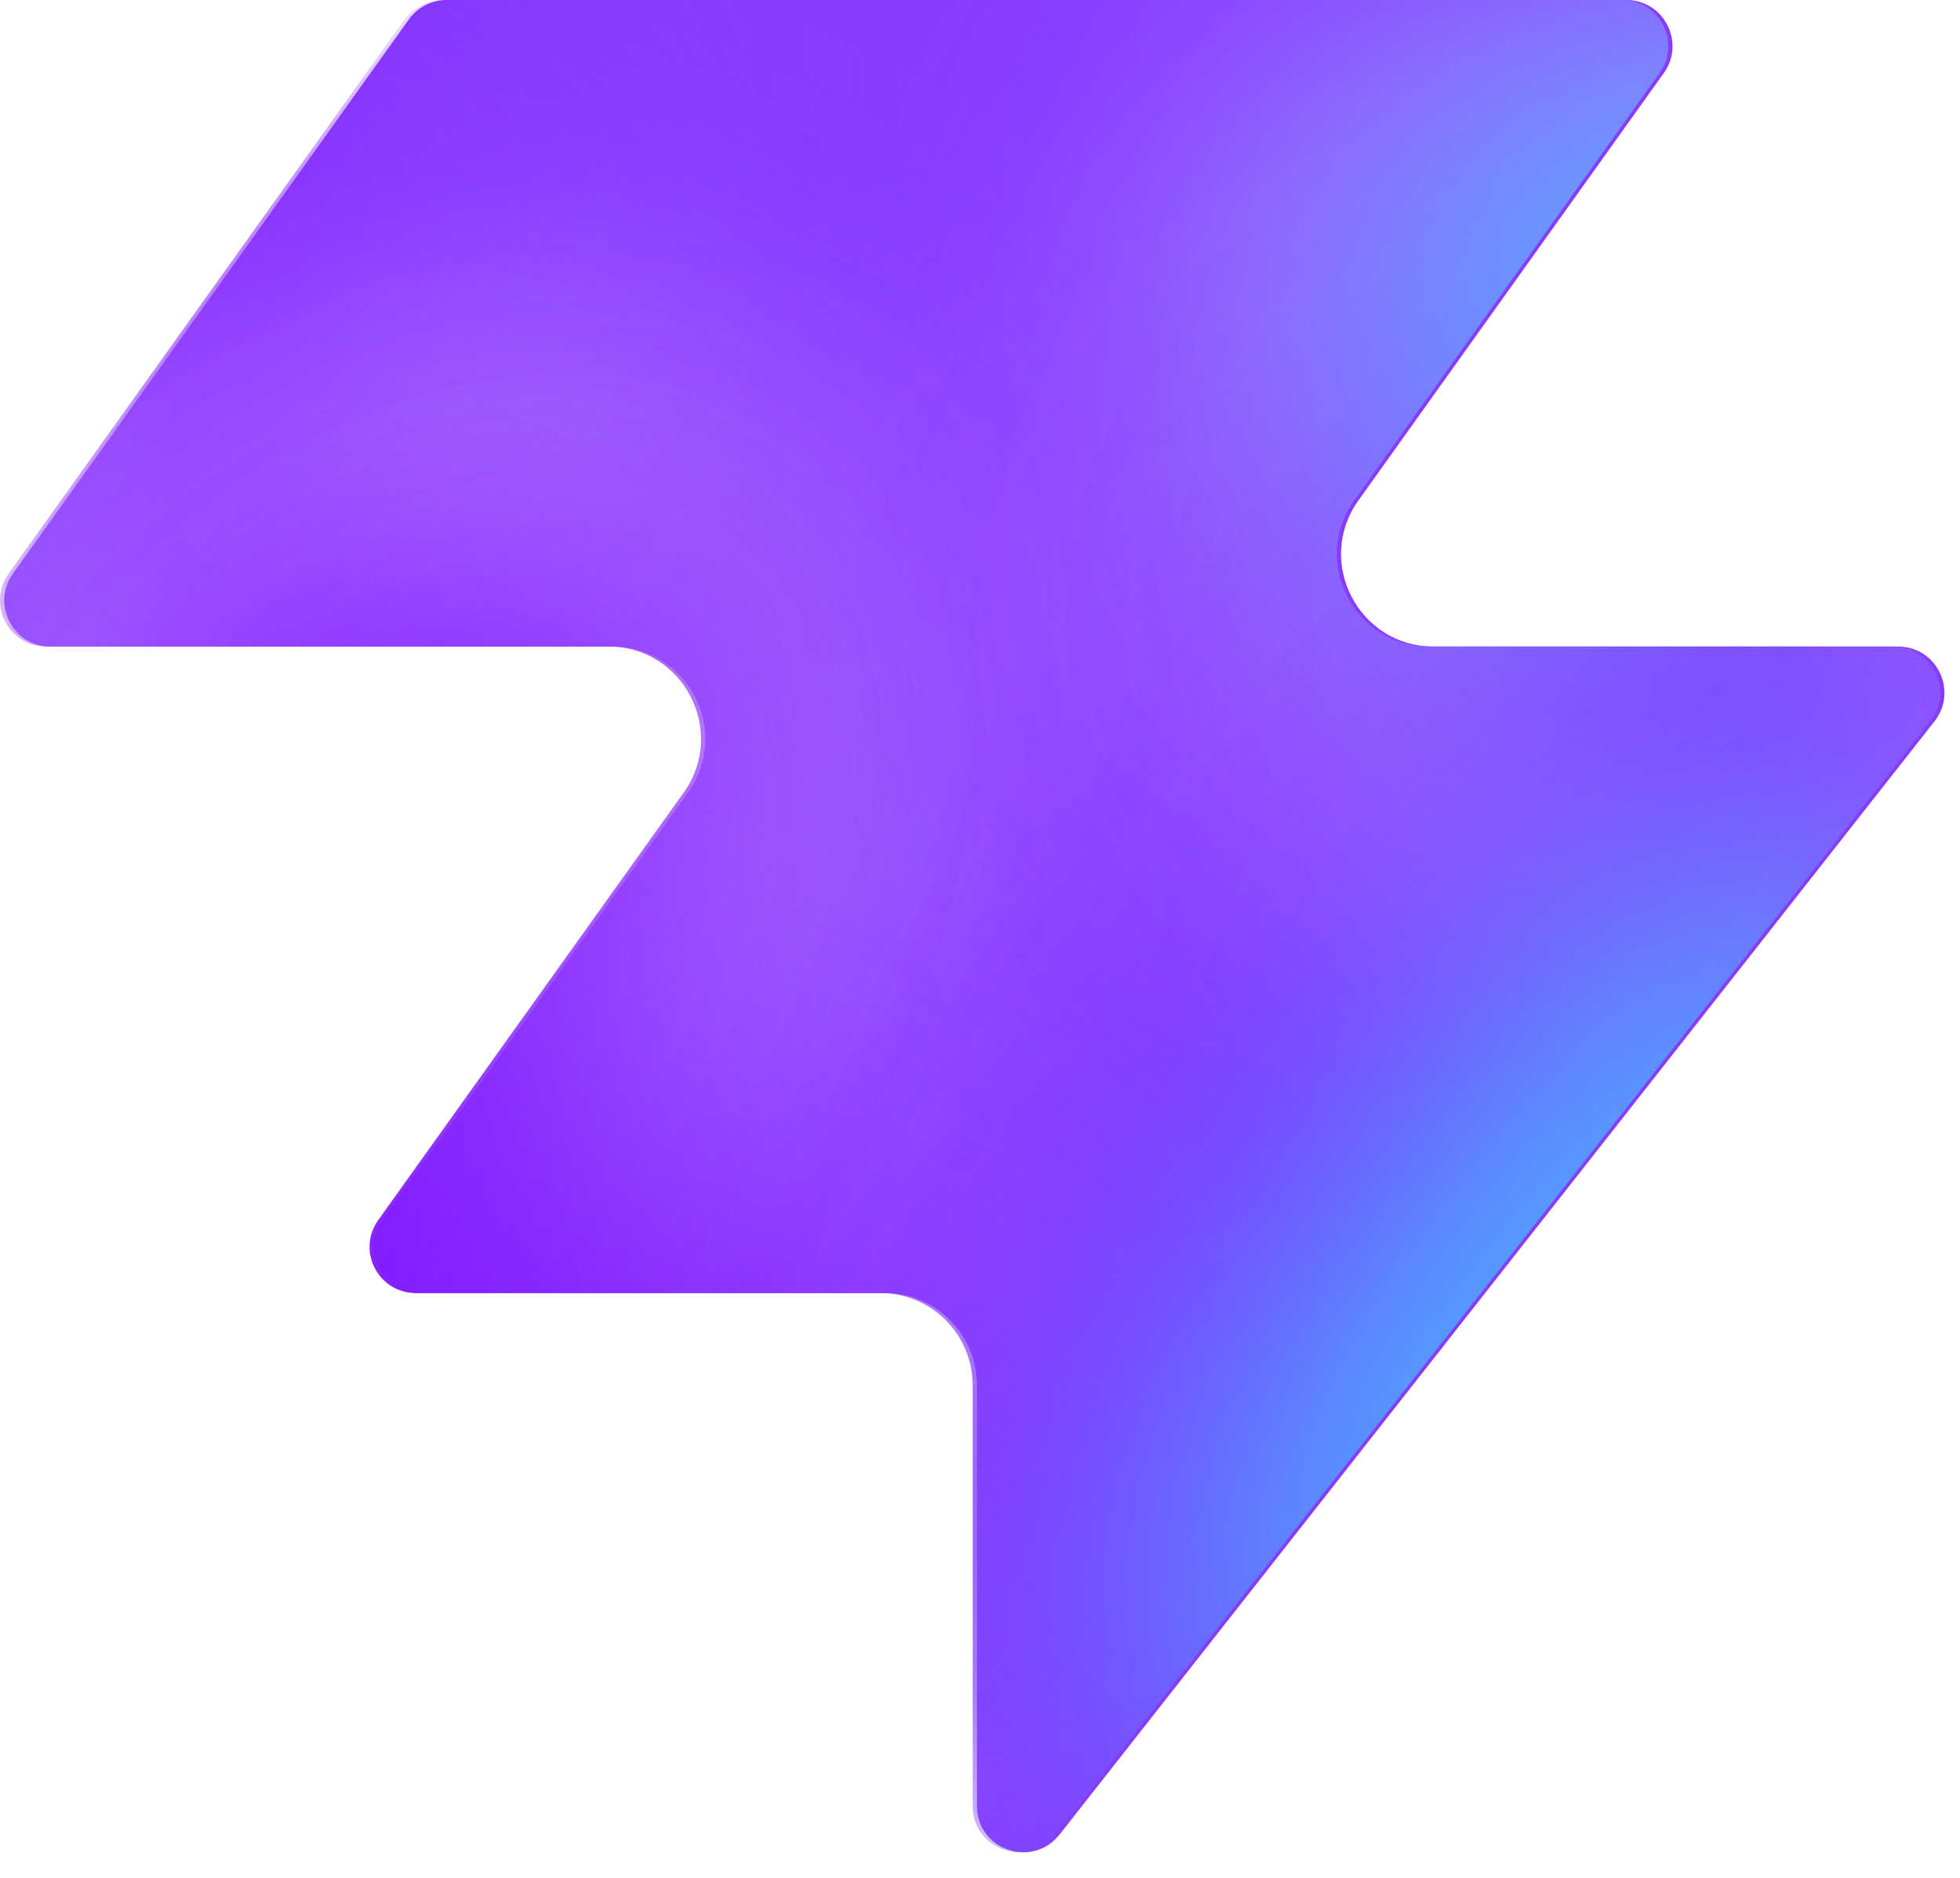
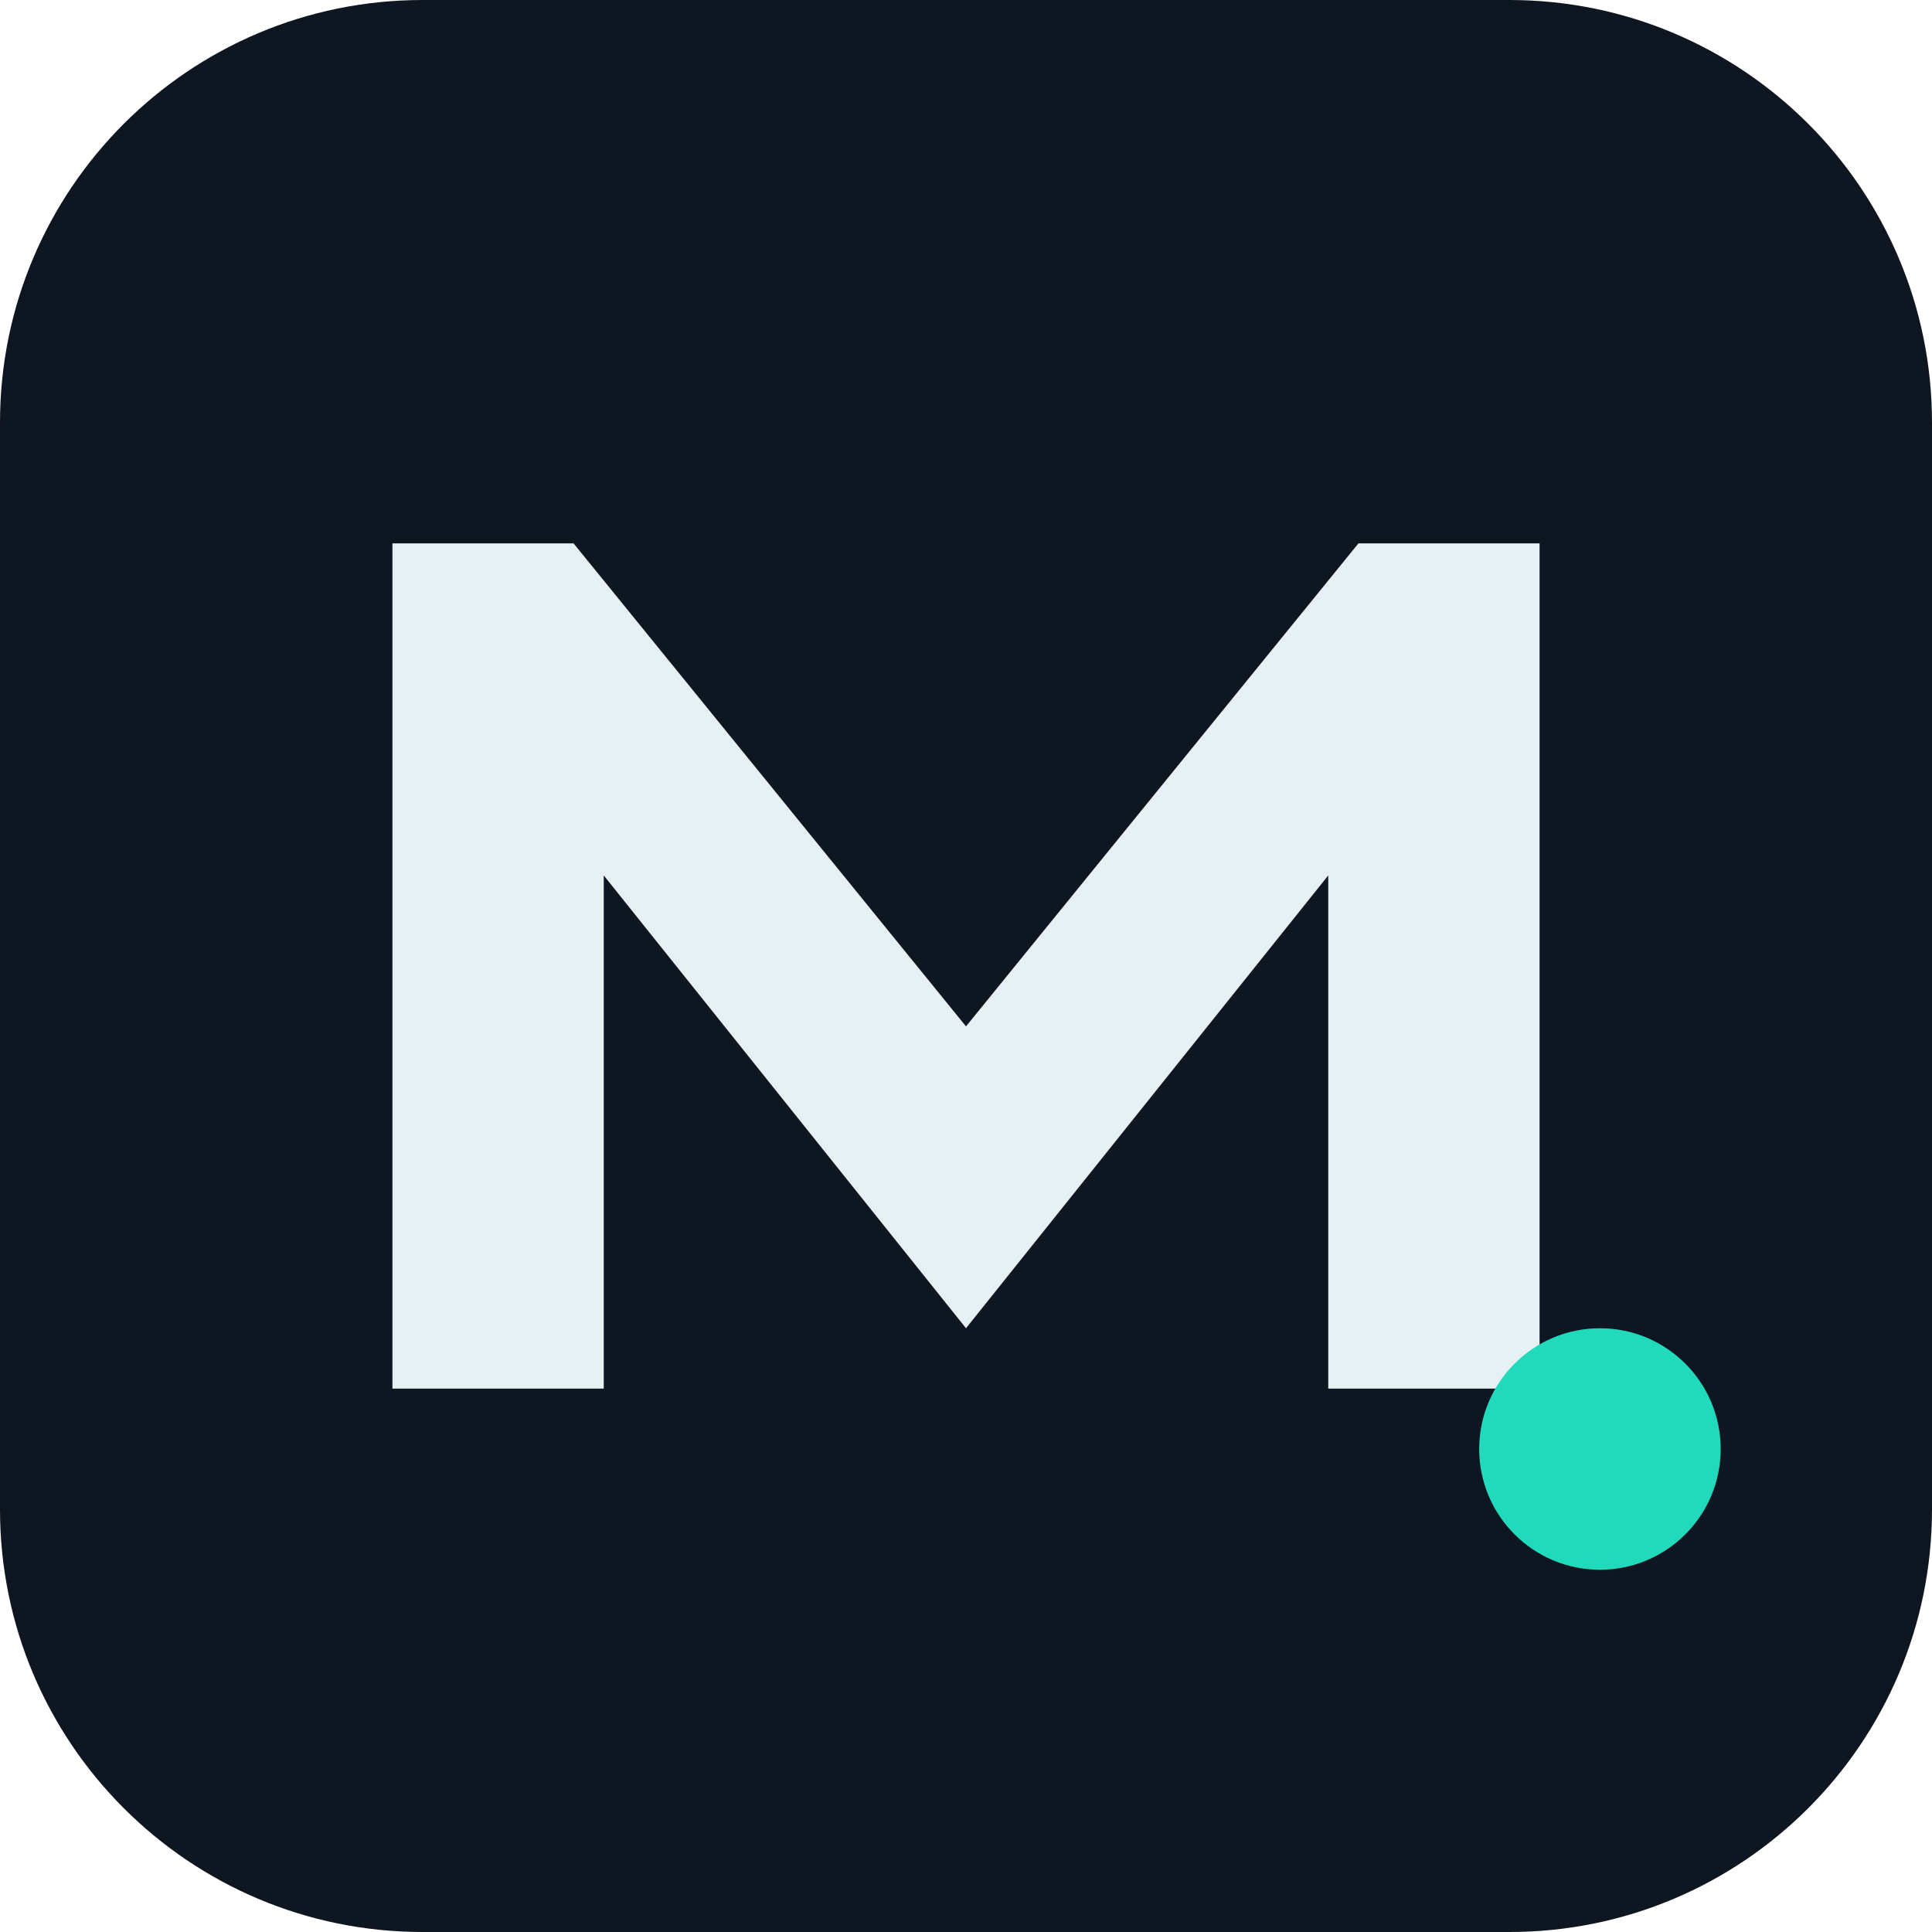
- <svg xmlns="http://www.w3.org/2000/svg" width="48" height="46" fill="none" viewBox="0 0 48 46">
-   <path fill="#863bff" d="M25.946 44.938c-.664.845-2.021.375-2.021-.698V33.937a2.26 2.26 0 0 0-2.262-2.262H10.287c-.92 0-1.456-1.04-.92-1.788l7.48-10.471c1.07-1.497 0-3.578-1.842-3.578H1.237c-.92 0-1.456-1.04-.92-1.788L10.013.474c.214-.297.556-.474.92-.474h28.894c.92 0 1.456 1.04.92 1.788l-7.48 10.471c-1.07 1.498 0 3.579 1.842 3.579h11.377c.943 0 1.473 1.088.89 1.83L25.947 44.94z" style="fill:#863bff;fill:color(display-p3 .525 .23 1);fill-opacity:1" />
-   <mask id="a" width="48" height="46" x="0" y="0" maskUnits="userSpaceOnUse" style="mask-type:alpha">
-     <path fill="#000" d="M25.842 44.938c-.664.844-2.021.375-2.021-.698V33.937a2.26 2.26 0 0 0-2.262-2.262H10.183c-.92 0-1.456-1.04-.92-1.788l7.48-10.471c1.07-1.498 0-3.579-1.842-3.579H1.133c-.92 0-1.456-1.04-.92-1.787L9.91.473c.214-.297.556-.474.92-.474h28.894c.92 0 1.456 1.04.92 1.788l-7.48 10.471c-1.07 1.498 0 3.578 1.842 3.578h11.377c.943 0 1.473 1.088.89 1.832L25.843 44.94z" style="fill:#000;fill-opacity:1" />
-   </mask>
-   <g mask="url(#a)">
-     <g filter="url(#b)">
-       <ellipse cx="5.508" cy="14.704" fill="#ede6ff" rx="5.508" ry="14.704" style="fill:#ede6ff;fill:color(display-p3 .927 .903 1);fill-opacity:1" transform="matrix(.00324 1 1 -.00324 -4.47 31.516)" />
-     </g>
-     <g filter="url(#c)">
-       <ellipse cx="10.399" cy="29.851" fill="#ede6ff" rx="10.399" ry="29.851" style="fill:#ede6ff;fill:color(display-p3 .927 .903 1);fill-opacity:1" transform="matrix(.00324 1 1 -.00324 -39.328 7.883)" />
-     </g>
-     <g filter="url(#d)">
-       <ellipse cx="5.508" cy="30.487" fill="#7e14ff" rx="5.508" ry="30.487" style="fill:#7e14ff;fill:color(display-p3 .492 .077 1);fill-opacity:1" transform="rotate(89.814 -25.913 -14.639)scale(1 -1)" />
-     </g>
-     <g filter="url(#e)">
-       <ellipse cx="5.508" cy="30.599" fill="#7e14ff" rx="5.508" ry="30.599" style="fill:#7e14ff;fill:color(display-p3 .492 .077 1);fill-opacity:1" transform="rotate(89.814 -32.644 -3.334)scale(1 -1)" />
-     </g>
-     <g filter="url(#f)">
-       <ellipse cx="5.508" cy="30.599" fill="#7e14ff" rx="5.508" ry="30.599" style="fill:#7e14ff;fill:color(display-p3 .492 .077 1);fill-opacity:1" transform="matrix(.00324 1 1 -.00324 -34.34 30.47)" />
-     </g>
-     <g filter="url(#g)">
-       <ellipse cx="14.072" cy="22.078" fill="#ede6ff" rx="14.072" ry="22.078" style="fill:#ede6ff;fill:color(display-p3 .927 .903 1);fill-opacity:1" transform="rotate(93.35 24.506 48.493)scale(-1 1)" />
-     </g>
-     <g filter="url(#h)">
-       <ellipse cx="3.47" cy="21.501" fill="#7e14ff" rx="3.47" ry="21.501" style="fill:#7e14ff;fill:color(display-p3 .492 .077 1);fill-opacity:1" transform="rotate(89.009 28.708 47.59)scale(-1 1)" />
-     </g>
-     <g filter="url(#i)">
-       <ellipse cx="3.47" cy="21.501" fill="#7e14ff" rx="3.47" ry="21.501" style="fill:#7e14ff;fill:color(display-p3 .492 .077 1);fill-opacity:1" transform="rotate(89.009 28.708 47.59)scale(-1 1)" />
-     </g>
-     <g filter="url(#j)">
-       <ellipse cx=".387" cy="8.972" fill="#7e14ff" rx="4.407" ry="29.108" style="fill:#7e14ff;fill:color(display-p3 .492 .077 1);fill-opacity:1" transform="rotate(39.51 .387 8.972)" />
-     </g>
-     <g filter="url(#k)">
-       <ellipse cx="47.523" cy="-6.092" fill="#7e14ff" rx="4.407" ry="29.108" style="fill:#7e14ff;fill:color(display-p3 .492 .077 1);fill-opacity:1" transform="rotate(37.892 47.523 -6.092)" />
-     </g>
-     <g filter="url(#l)">
-       <ellipse cx="41.412" cy="6.333" fill="#47bfff" rx="5.971" ry="9.665" style="fill:#47bfff;fill:color(display-p3 .28 .748 1);fill-opacity:1" transform="rotate(37.892 41.412 6.333)" />
-     </g>
-     <g filter="url(#m)">
-       <ellipse cx="-1.879" cy="38.332" fill="#7e14ff" rx="4.407" ry="29.108" style="fill:#7e14ff;fill:color(display-p3 .492 .077 1);fill-opacity:1" transform="rotate(37.892 -1.88 38.332)" />
-     </g>
-     <g filter="url(#n)">
-       <ellipse cx="-1.879" cy="38.332" fill="#7e14ff" rx="4.407" ry="29.108" style="fill:#7e14ff;fill:color(display-p3 .492 .077 1);fill-opacity:1" transform="rotate(37.892 -1.88 38.332)" />
-     </g>
-     <g filter="url(#o)">
-       <ellipse cx="35.651" cy="29.907" fill="#7e14ff" rx="4.407" ry="29.108" style="fill:#7e14ff;fill:color(display-p3 .492 .077 1);fill-opacity:1" transform="rotate(37.892 35.651 29.907)" />
-     </g>
-     <g filter="url(#p)">
-       <ellipse cx="38.418" cy="32.4" fill="#47bfff" rx="5.971" ry="15.297" style="fill:#47bfff;fill:color(display-p3 .28 .748 1);fill-opacity:1" transform="rotate(37.892 38.418 32.4)" />
-     </g>
-   </g>
-   <defs>
-     <filter id="b" width="60.045" height="41.654" x="-19.77" y="16.149" color-interpolation-filters="sRGB" filterUnits="userSpaceOnUse">
-       <feFlood flood-opacity="0" result="BackgroundImageFix" />
-       <feBlend in="SourceGraphic" in2="BackgroundImageFix" result="shape" />
-       <feGaussianBlur result="effect1_foregroundBlur_2002_17158" stdDeviation="7.659" />
-     </filter>
-     <filter id="c" width="90.34" height="51.437" x="-54.613" y="-7.533" color-interpolation-filters="sRGB" filterUnits="userSpaceOnUse">
-       <feFlood flood-opacity="0" result="BackgroundImageFix" />
-       <feBlend in="SourceGraphic" in2="BackgroundImageFix" result="shape" />
-       <feGaussianBlur result="effect1_foregroundBlur_2002_17158" stdDeviation="7.659" />
-     </filter>
-     <filter id="d" width="79.355" height="29.4" x="-49.64" y="2.03" color-interpolation-filters="sRGB" filterUnits="userSpaceOnUse">
-       <feFlood flood-opacity="0" result="BackgroundImageFix" />
-       <feBlend in="SourceGraphic" in2="BackgroundImageFix" result="shape" />
-       <feGaussianBlur result="effect1_foregroundBlur_2002_17158" stdDeviation="4.596" />
-     </filter>
-     <filter id="e" width="79.579" height="29.4" x="-45.045" y="20.029" color-interpolation-filters="sRGB" filterUnits="userSpaceOnUse">
-       <feFlood flood-opacity="0" result="BackgroundImageFix" />
-       <feBlend in="SourceGraphic" in2="BackgroundImageFix" result="shape" />
-       <feGaussianBlur result="effect1_foregroundBlur_2002_17158" stdDeviation="4.596" />
-     </filter>
-     <filter id="f" width="79.579" height="29.4" x="-43.513" y="21.178" color-interpolation-filters="sRGB" filterUnits="userSpaceOnUse">
-       <feFlood flood-opacity="0" result="BackgroundImageFix" />
-       <feBlend in="SourceGraphic" in2="BackgroundImageFix" result="shape" />
-       <feGaussianBlur result="effect1_foregroundBlur_2002_17158" stdDeviation="4.596" />
-     </filter>
-     <filter id="g" width="74.749" height="58.852" x="15.756" y="-17.901" color-interpolation-filters="sRGB" filterUnits="userSpaceOnUse">
-       <feFlood flood-opacity="0" result="BackgroundImageFix" />
-       <feBlend in="SourceGraphic" in2="BackgroundImageFix" result="shape" />
-       <feGaussianBlur result="effect1_foregroundBlur_2002_17158" stdDeviation="7.659" />
-     </filter>
-     <filter id="h" width="61.377" height="25.362" x="23.548" y="2.284" color-interpolation-filters="sRGB" filterUnits="userSpaceOnUse">
-       <feFlood flood-opacity="0" result="BackgroundImageFix" />
-       <feBlend in="SourceGraphic" in2="BackgroundImageFix" result="shape" />
-       <feGaussianBlur result="effect1_foregroundBlur_2002_17158" stdDeviation="4.596" />
-     </filter>
-     <filter id="i" width="61.377" height="25.362" x="23.548" y="2.284" color-interpolation-filters="sRGB" filterUnits="userSpaceOnUse">
-       <feFlood flood-opacity="0" result="BackgroundImageFix" />
-       <feBlend in="SourceGraphic" in2="BackgroundImageFix" result="shape" />
-       <feGaussianBlur result="effect1_foregroundBlur_2002_17158" stdDeviation="4.596" />
-     </filter>
-     <filter id="j" width="56.045" height="63.649" x="-27.636" y="-22.853" color-interpolation-filters="sRGB" filterUnits="userSpaceOnUse">
-       <feFlood flood-opacity="0" result="BackgroundImageFix" />
-       <feBlend in="SourceGraphic" in2="BackgroundImageFix" result="shape" />
-       <feGaussianBlur result="effect1_foregroundBlur_2002_17158" stdDeviation="4.596" />
-     </filter>
-     <filter id="k" width="54.814" height="64.646" x="20.116" y="-38.415" color-interpolation-filters="sRGB" filterUnits="userSpaceOnUse">
-       <feFlood flood-opacity="0" result="BackgroundImageFix" />
-       <feBlend in="SourceGraphic" in2="BackgroundImageFix" result="shape" />
-       <feGaussianBlur result="effect1_foregroundBlur_2002_17158" stdDeviation="4.596" />
-     </filter>
-     <filter id="l" width="33.541" height="35.313" x="24.641" y="-11.323" color-interpolation-filters="sRGB" filterUnits="userSpaceOnUse">
-       <feFlood flood-opacity="0" result="BackgroundImageFix" />
-       <feBlend in="SourceGraphic" in2="BackgroundImageFix" result="shape" />
-       <feGaussianBlur result="effect1_foregroundBlur_2002_17158" stdDeviation="4.596" />
-     </filter>
-     <filter id="m" width="54.814" height="64.646" x="-29.286" y="6.009" color-interpolation-filters="sRGB" filterUnits="userSpaceOnUse">
-       <feFlood flood-opacity="0" result="BackgroundImageFix" />
-       <feBlend in="SourceGraphic" in2="BackgroundImageFix" result="shape" />
-       <feGaussianBlur result="effect1_foregroundBlur_2002_17158" stdDeviation="4.596" />
-     </filter>
-     <filter id="n" width="54.814" height="64.646" x="-29.286" y="6.009" color-interpolation-filters="sRGB" filterUnits="userSpaceOnUse">
-       <feFlood flood-opacity="0" result="BackgroundImageFix" />
-       <feBlend in="SourceGraphic" in2="BackgroundImageFix" result="shape" />
-       <feGaussianBlur result="effect1_foregroundBlur_2002_17158" stdDeviation="4.596" />
-     </filter>
-     <filter id="o" width="54.814" height="64.646" x="8.244" y="-2.416" color-interpolation-filters="sRGB" filterUnits="userSpaceOnUse">
-       <feFlood flood-opacity="0" result="BackgroundImageFix" />
-       <feBlend in="SourceGraphic" in2="BackgroundImageFix" result="shape" />
-       <feGaussianBlur result="effect1_foregroundBlur_2002_17158" stdDeviation="4.596" />
-     </filter>
-     <filter id="p" width="39.409" height="43.623" x="18.713" y="10.588" color-interpolation-filters="sRGB" filterUnits="userSpaceOnUse">
-       <feFlood flood-opacity="0" result="BackgroundImageFix" />
-       <feBlend in="SourceGraphic" in2="BackgroundImageFix" result="shape" />
-       <feGaussianBlur result="effect1_foregroundBlur_2002_17158" stdDeviation="4.596" />
-     </filter>
-   </defs>
+ <svg xmlns="http://www.w3.org/2000/svg" viewBox="0 0 64 64">
+   <rect width="64" height="64" rx="14" fill="#0e1621" />
+   <path d="M13 46V18h6l13 16 13-16h6v28h-7V29L32 44 20 29v17z" fill="#e7f0f2" />
+   <circle cx="53" cy="48" r="4" fill="#21dabb" />
</svg>
